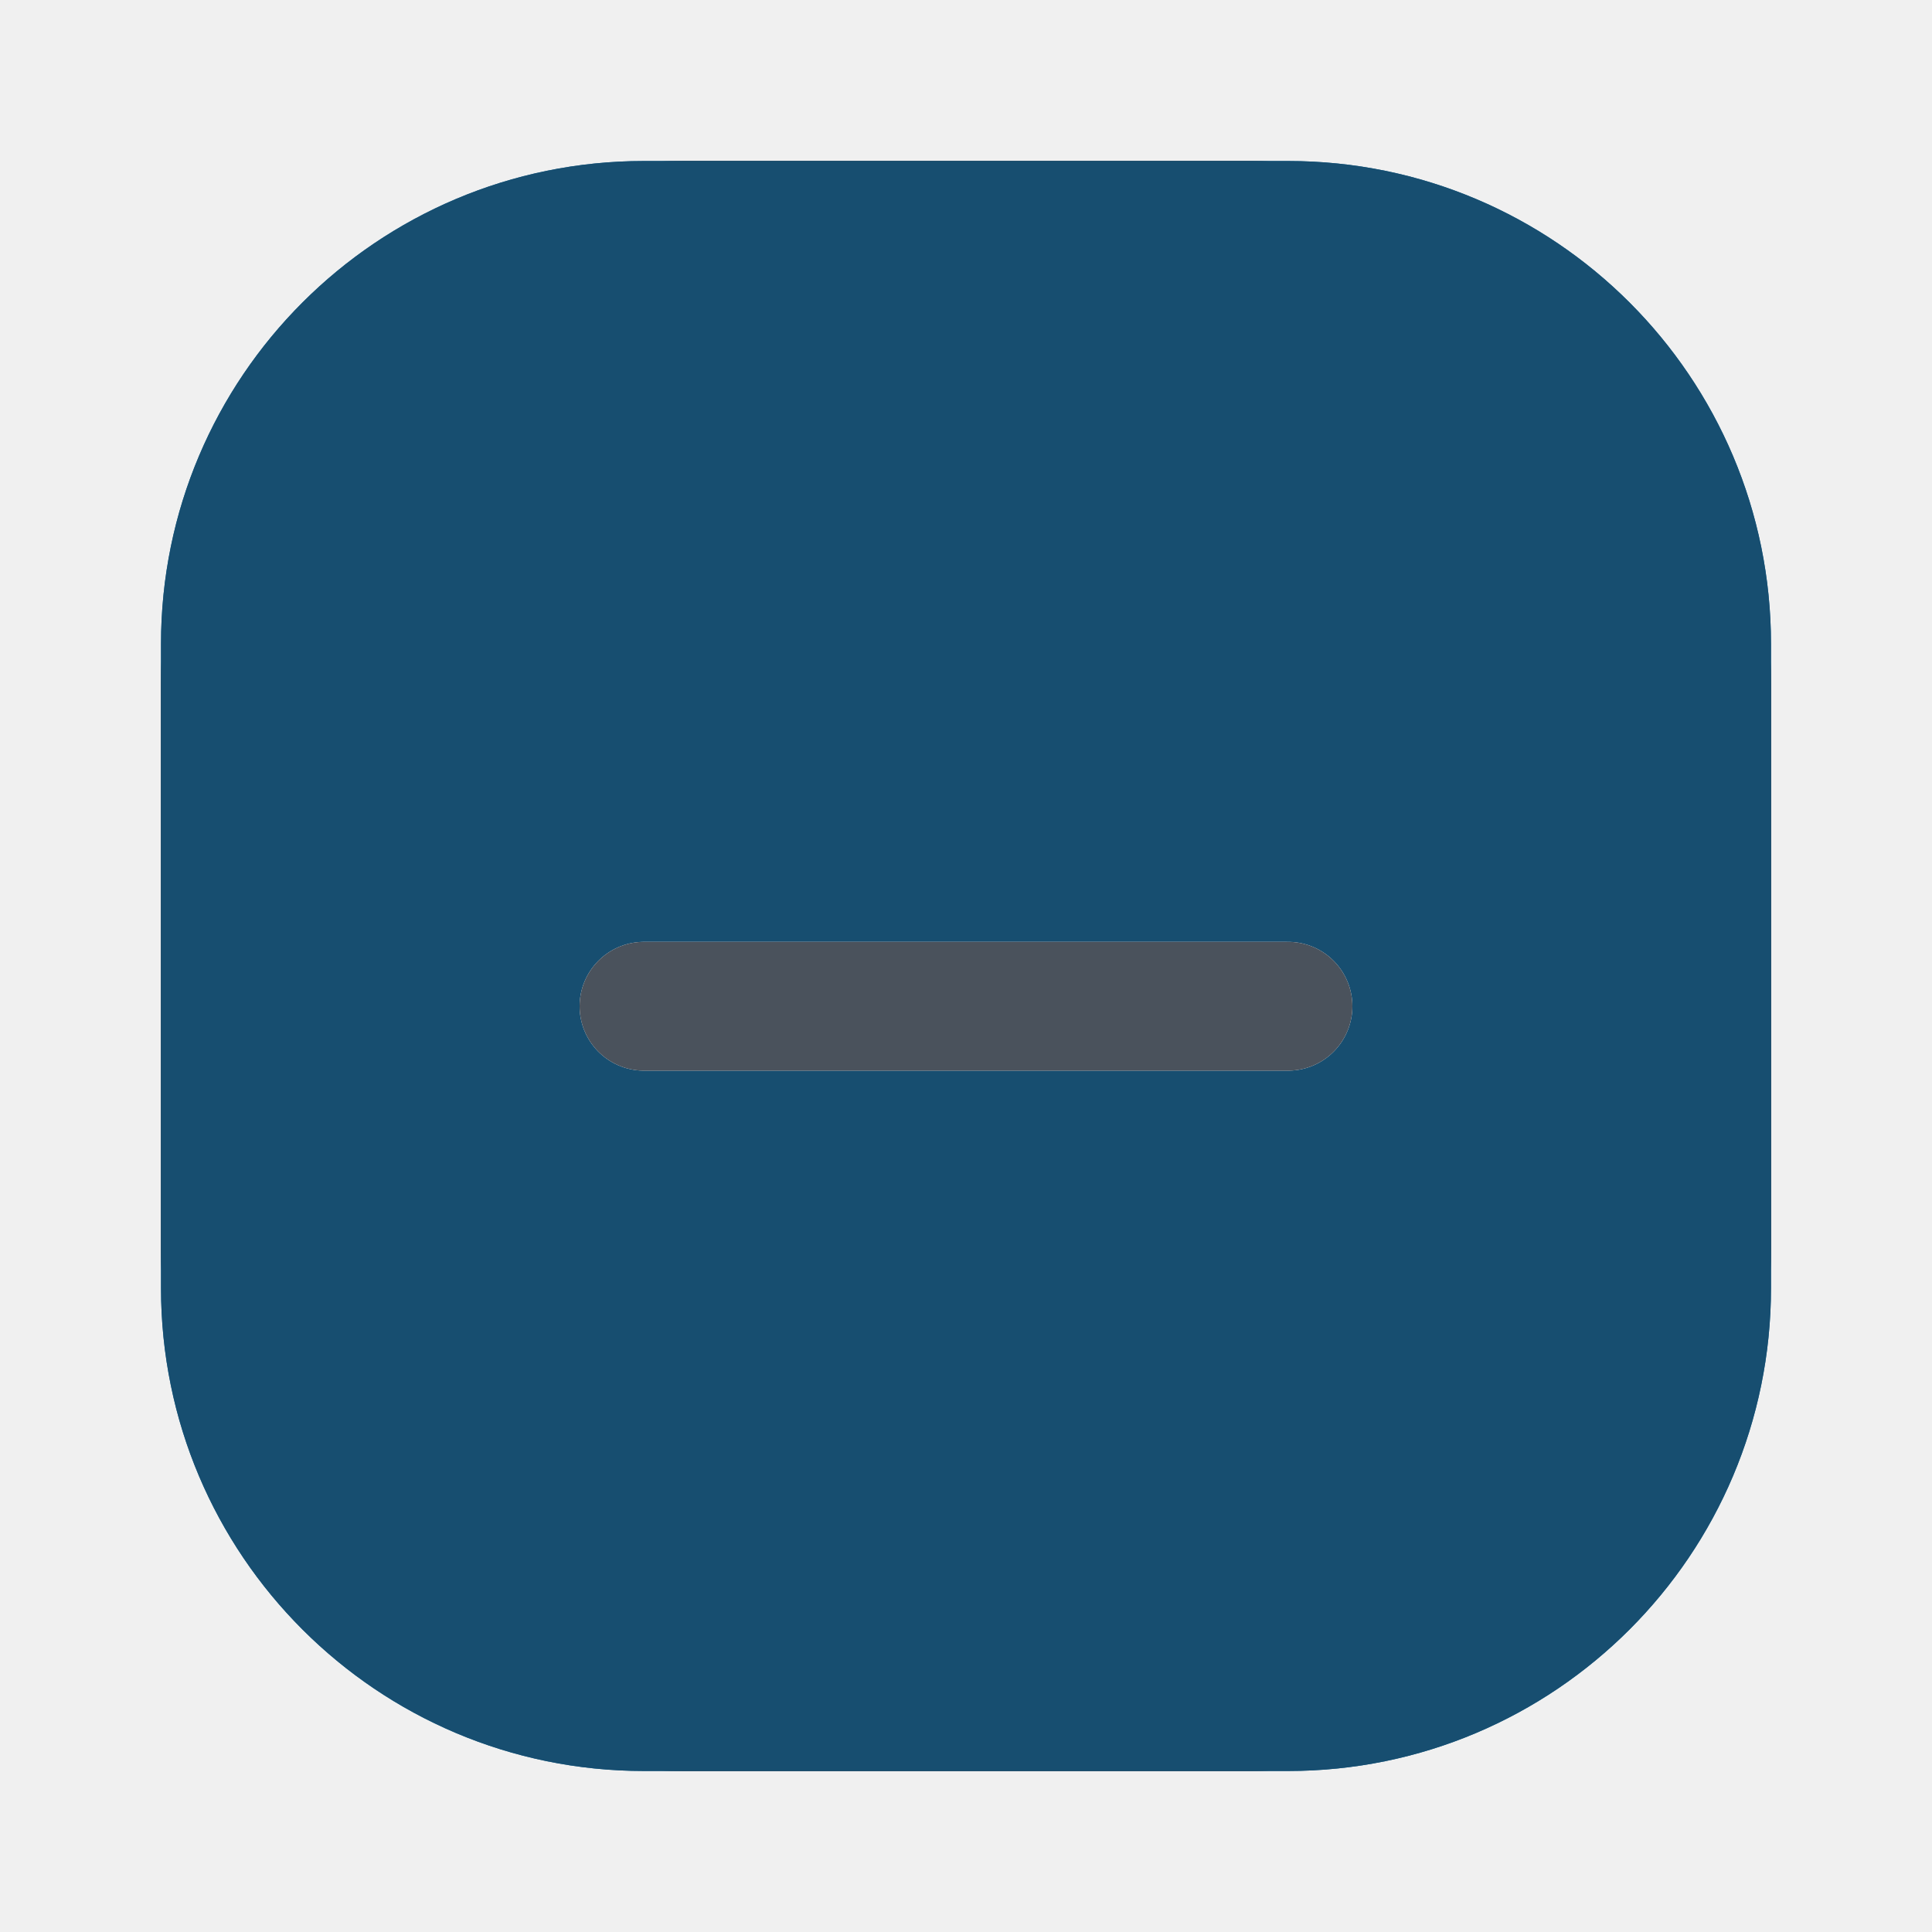
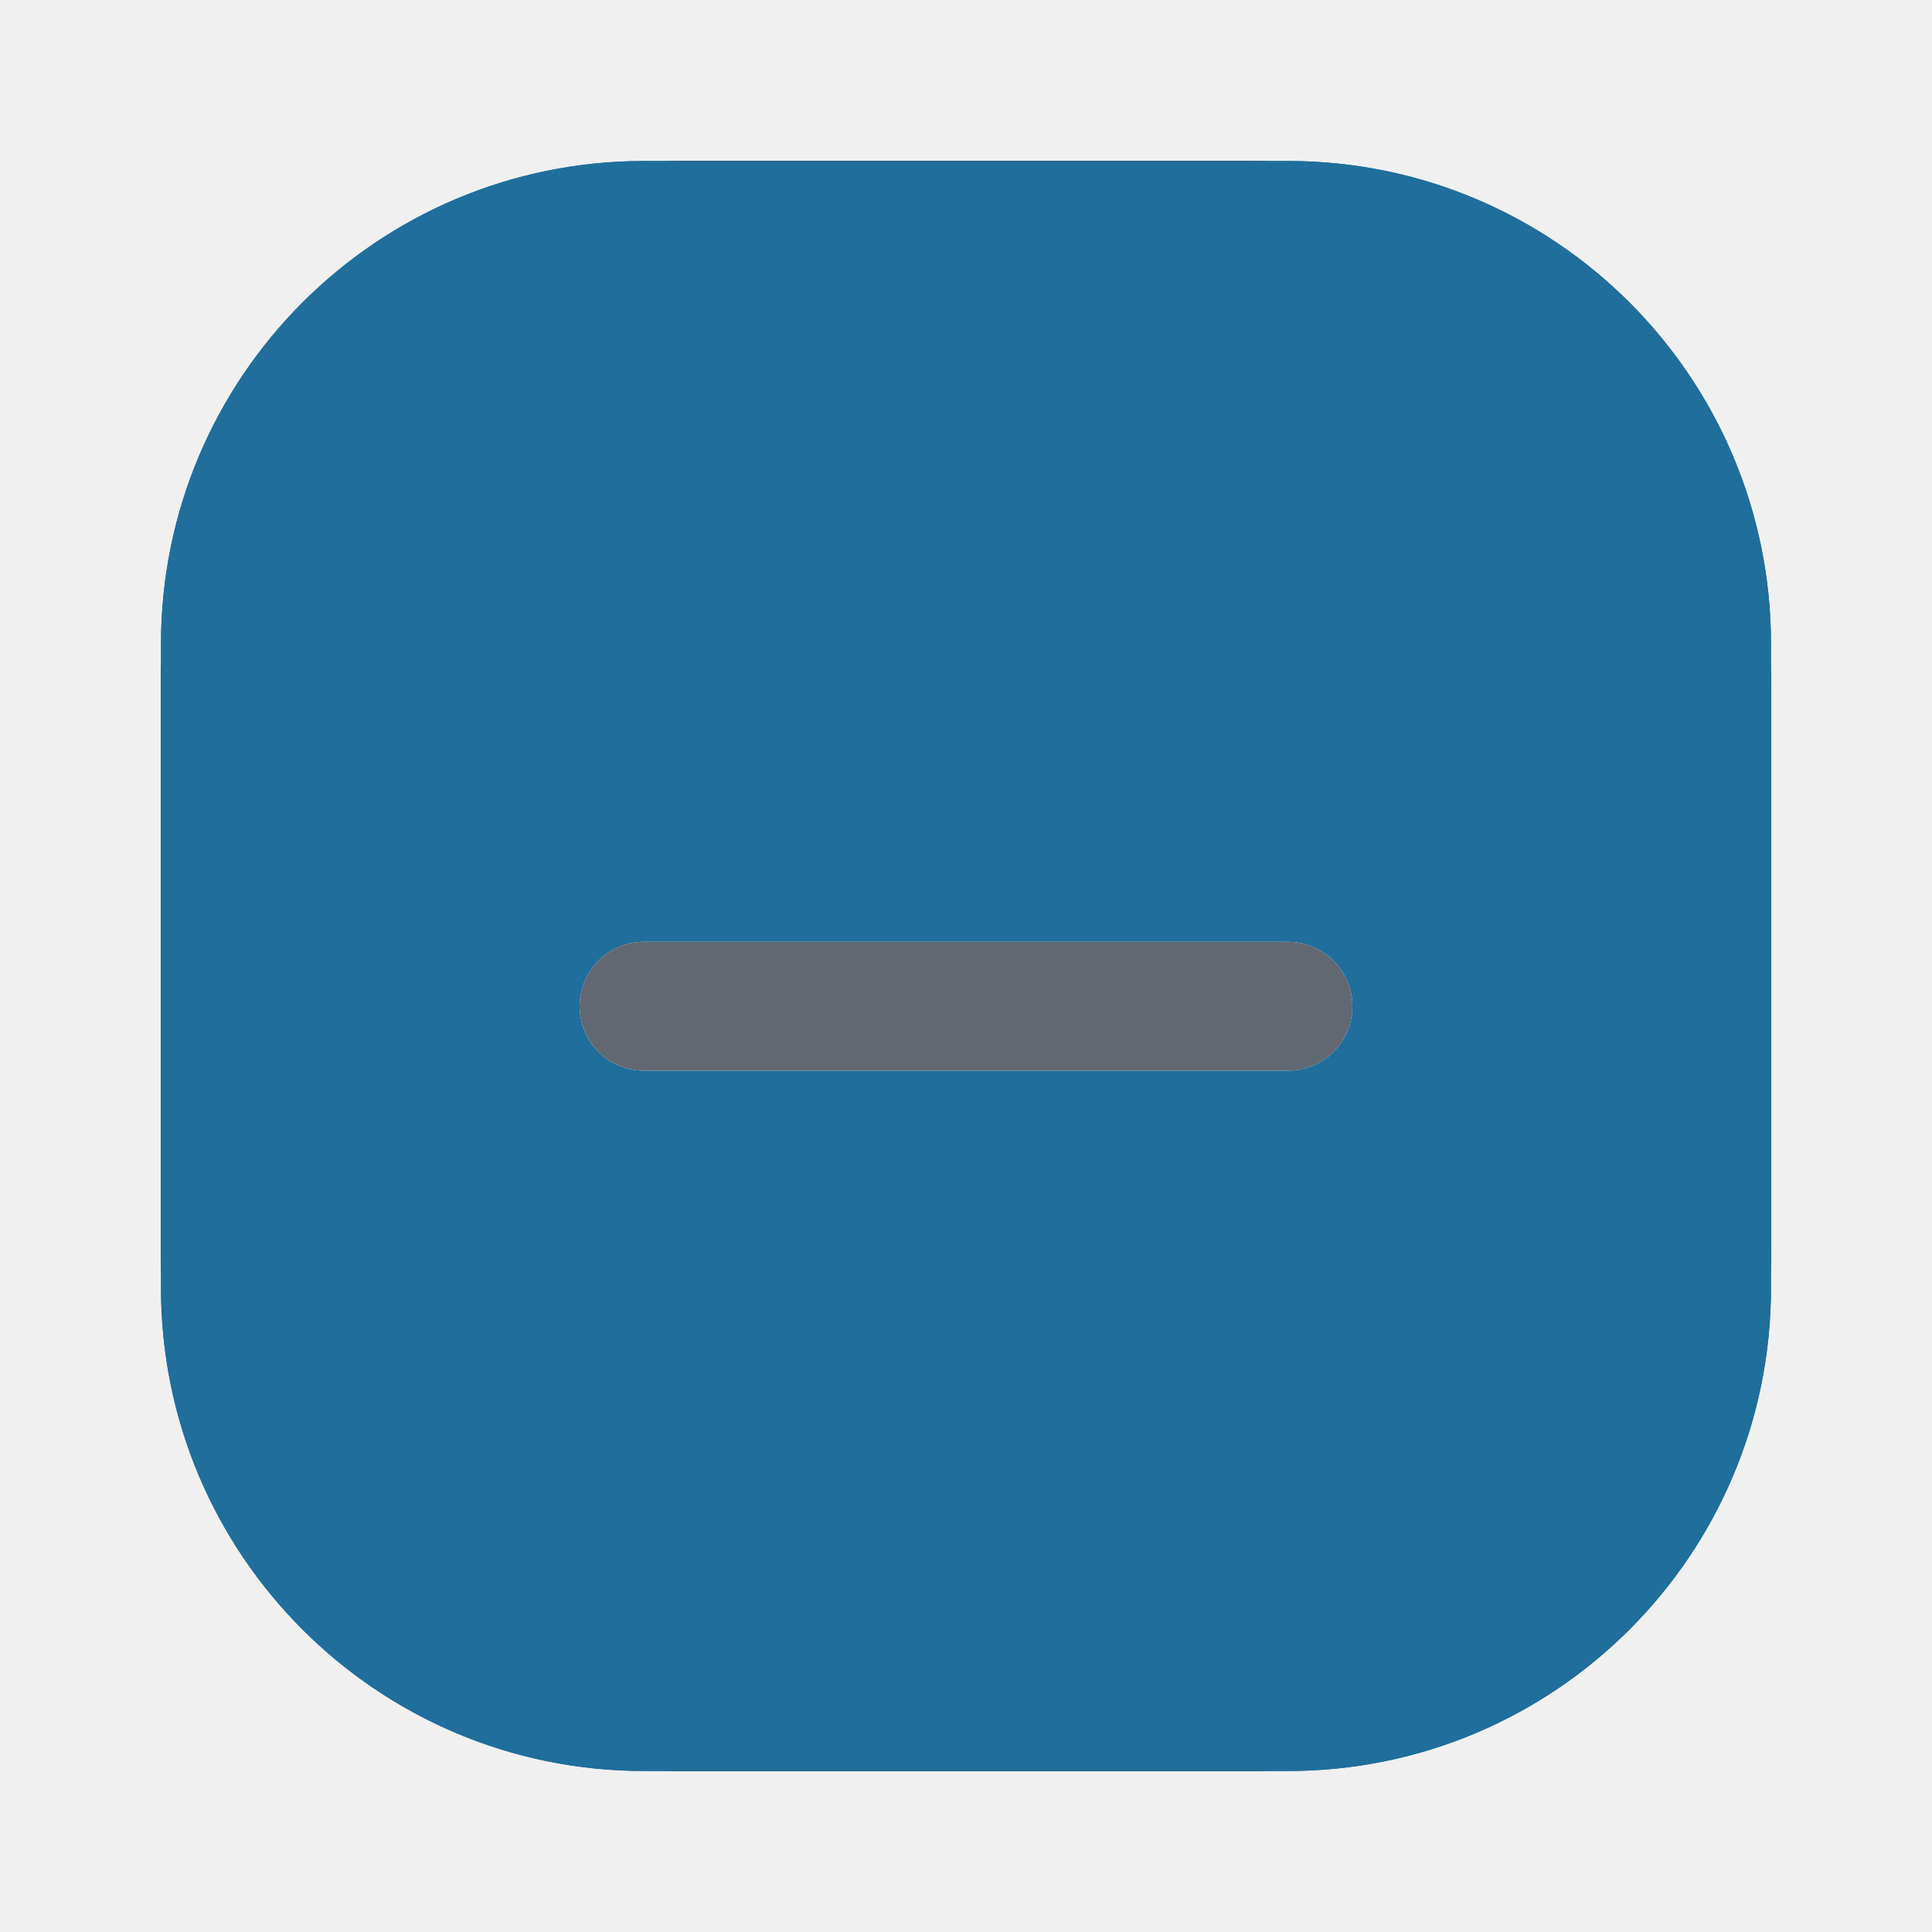
<svg xmlns="http://www.w3.org/2000/svg" width="24" height="24" viewBox="0 0 24 24" version="1.1">
  <g id="active-center">
    <rect x="0" y="0" width="24" height="24" fill="none" stroke="none" />
-     <path d="M 8,12.5 L 16,12.5" fill="none" stroke="#C8CED6" stroke-linecap="round" stroke-linejoin="round" stroke-width="1.6" />
+     <path d="M 8,12.5 L 16,12.5" fill="none" stroke="#E8EBF0" stroke-linecap="round" stroke-linejoin="round" stroke-width="1.6" />
  </g>
  <g id="hover-center">
    <rect x="0" y="0" width="24" height="24" fill="none" stroke="none" />
-     <rect x="2.5" y="2.5" width="19" height="19" rx="6" fill="none" stroke="#2A7FA8" stroke-width="1" />
-     <path d="M 8,12.5 L 16,12.5" fill="none" stroke="#E8EBF0" stroke-linecap="round" stroke-linejoin="round" stroke-width="1.6" />
+     <rect x="2.5" y="2.5" width="19" height="19" rx="6" fill="none" stroke="#D08084" stroke-width="1" />
+     <path d="M 8,12.5 L 16,12.5" fill="none" stroke="#D08084" stroke-linecap="round" stroke-linejoin="round" stroke-width="1.6" />
  </g>
  <g id="pressed-center">
    <rect x="0" y="0" width="24" height="24" fill="none" stroke="none" />
    <rect x="2" y="2" width="20" height="20" rx="6" fill="#1F6E9C" />
    <path d="M 8,12.5 L 16,12.5" fill="none" stroke="#FFFFFF" stroke-linecap="round" stroke-linejoin="round" stroke-width="1.6" />
  </g>
  <g id="deactivated-center">
    <rect x="0" y="0" width="24" height="24" fill="none" stroke="none" />
-     <path d="M 8,12.5 L 16,12.5" fill="none" stroke="#5F6874" stroke-linecap="round" stroke-linejoin="round" stroke-width="1.6" />
+     <path d="M 8,12.5 L 16,12.5" fill="none" stroke="#636B74" stroke-linecap="round" stroke-linejoin="round" stroke-width="1.6" />
  </g>
  <g id="inactive-center">
    <rect x="0" y="0" width="24" height="24" fill="none" stroke="none" />
    <path d="M 8,12.5 L 16,12.5" fill="none" stroke="#8D97A4" stroke-linecap="round" stroke-linejoin="round" stroke-width="1.6" />
  </g>
  <g id="hover-inactive-center">
    <rect x="0" y="0" width="24" height="24" fill="none" stroke="none" />
-     <rect x="2.5" y="2.5" width="19" height="19" rx="6" fill="none" stroke="#3B3D42" stroke-width="1" />
-     <path d="M 8,12.5 L 16,12.5" fill="none" stroke="#C8CED6" stroke-linecap="round" stroke-linejoin="round" stroke-width="1.6" />
+     <rect x="2.5" y="2.5" width="19" height="19" rx="6" fill="none" stroke="#222529" stroke-width="1" />
+     <path d="M 8,12.5 L 16,12.5" fill="none" stroke="#8D97A4" stroke-linecap="round" stroke-linejoin="round" stroke-width="1.6" />
  </g>
  <g id="pressed-inactive-center">
    <rect x="0" y="0" width="24" height="24" fill="none" stroke="none" />
-     <rect x="2" y="2" width="20" height="20" rx="6" fill="#174E70" />
+     <rect x="2" y="2" width="20" height="20" rx="6" fill="#1F6E9C" />
    <path d="M 8,12.5 L 16,12.5" fill="none" stroke="#FFFFFF" stroke-linecap="round" stroke-linejoin="round" stroke-width="1.6" />
  </g>
  <g id="deactivated-inactive-center">
    <rect x="0" y="0" width="24" height="24" fill="none" stroke="none" />
-     <path d="M 8,12.5 L 16,12.5" fill="none" stroke="#4A525C" stroke-linecap="round" stroke-linejoin="round" stroke-width="1.6" />
+     <path d="M 8,12.5 L 16,12.5" fill="none" stroke="#616872" stroke-linecap="round" stroke-linejoin="round" stroke-width="1.6" />
  </g>
</svg>
